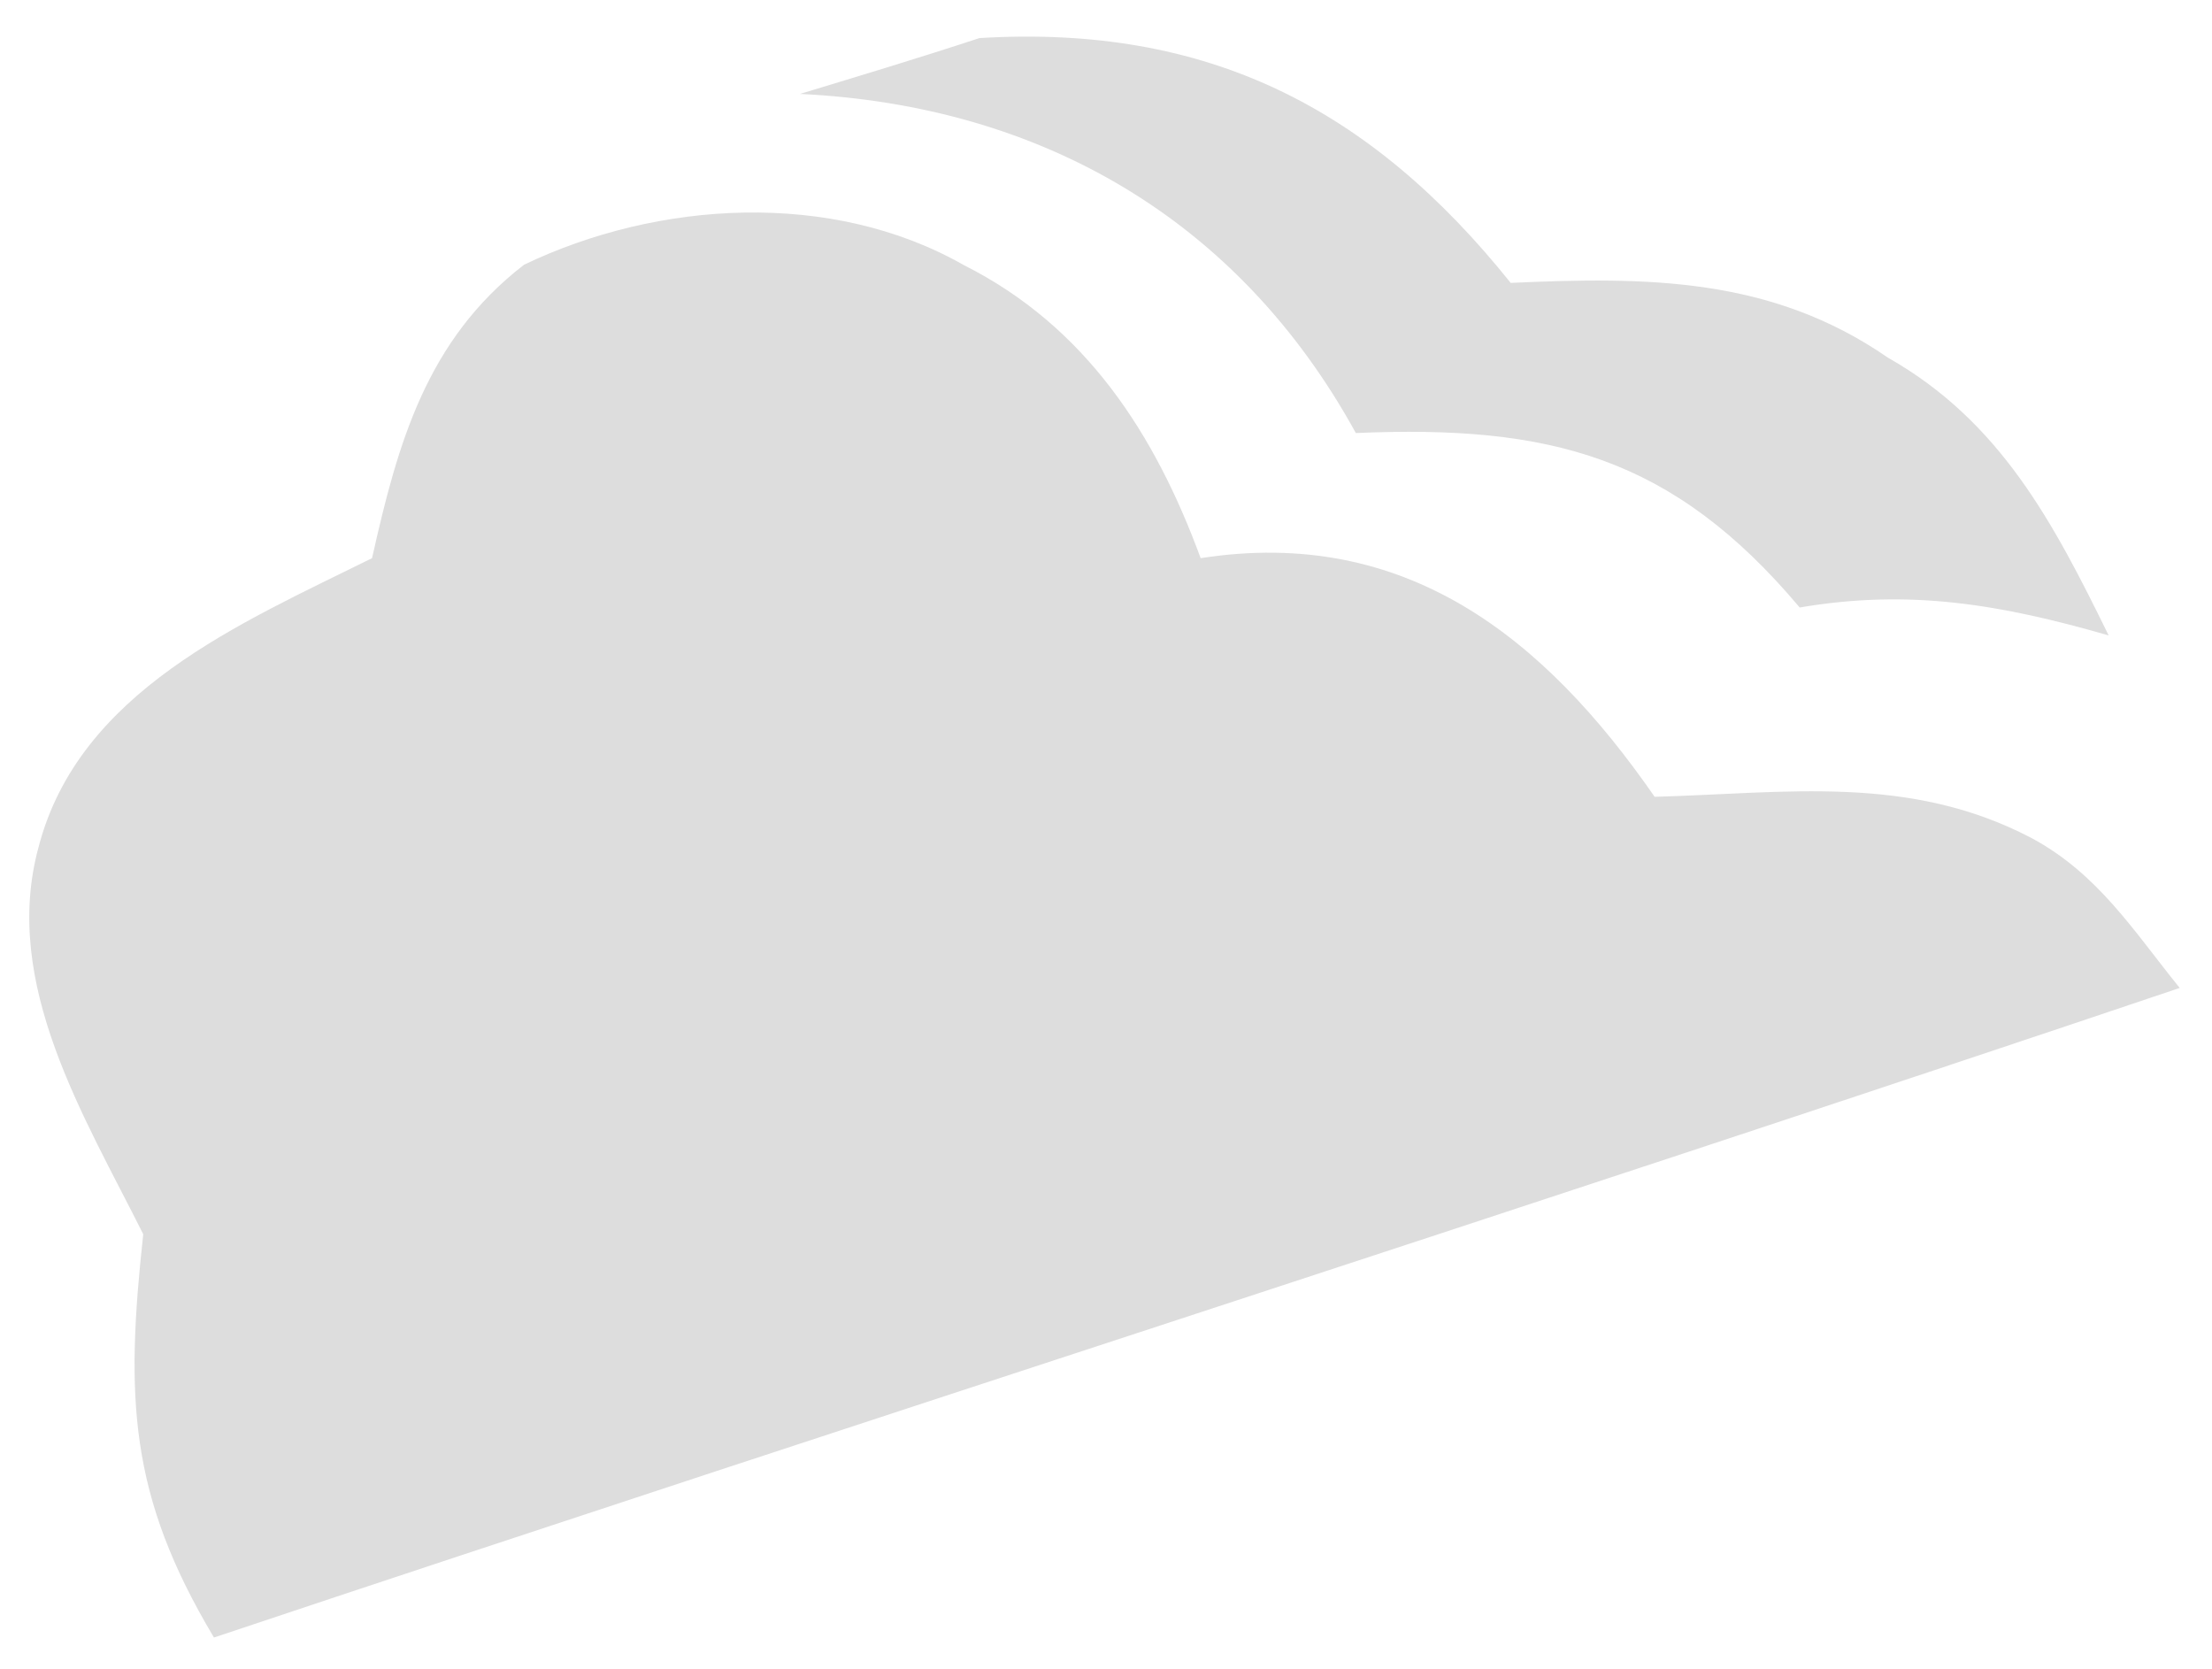
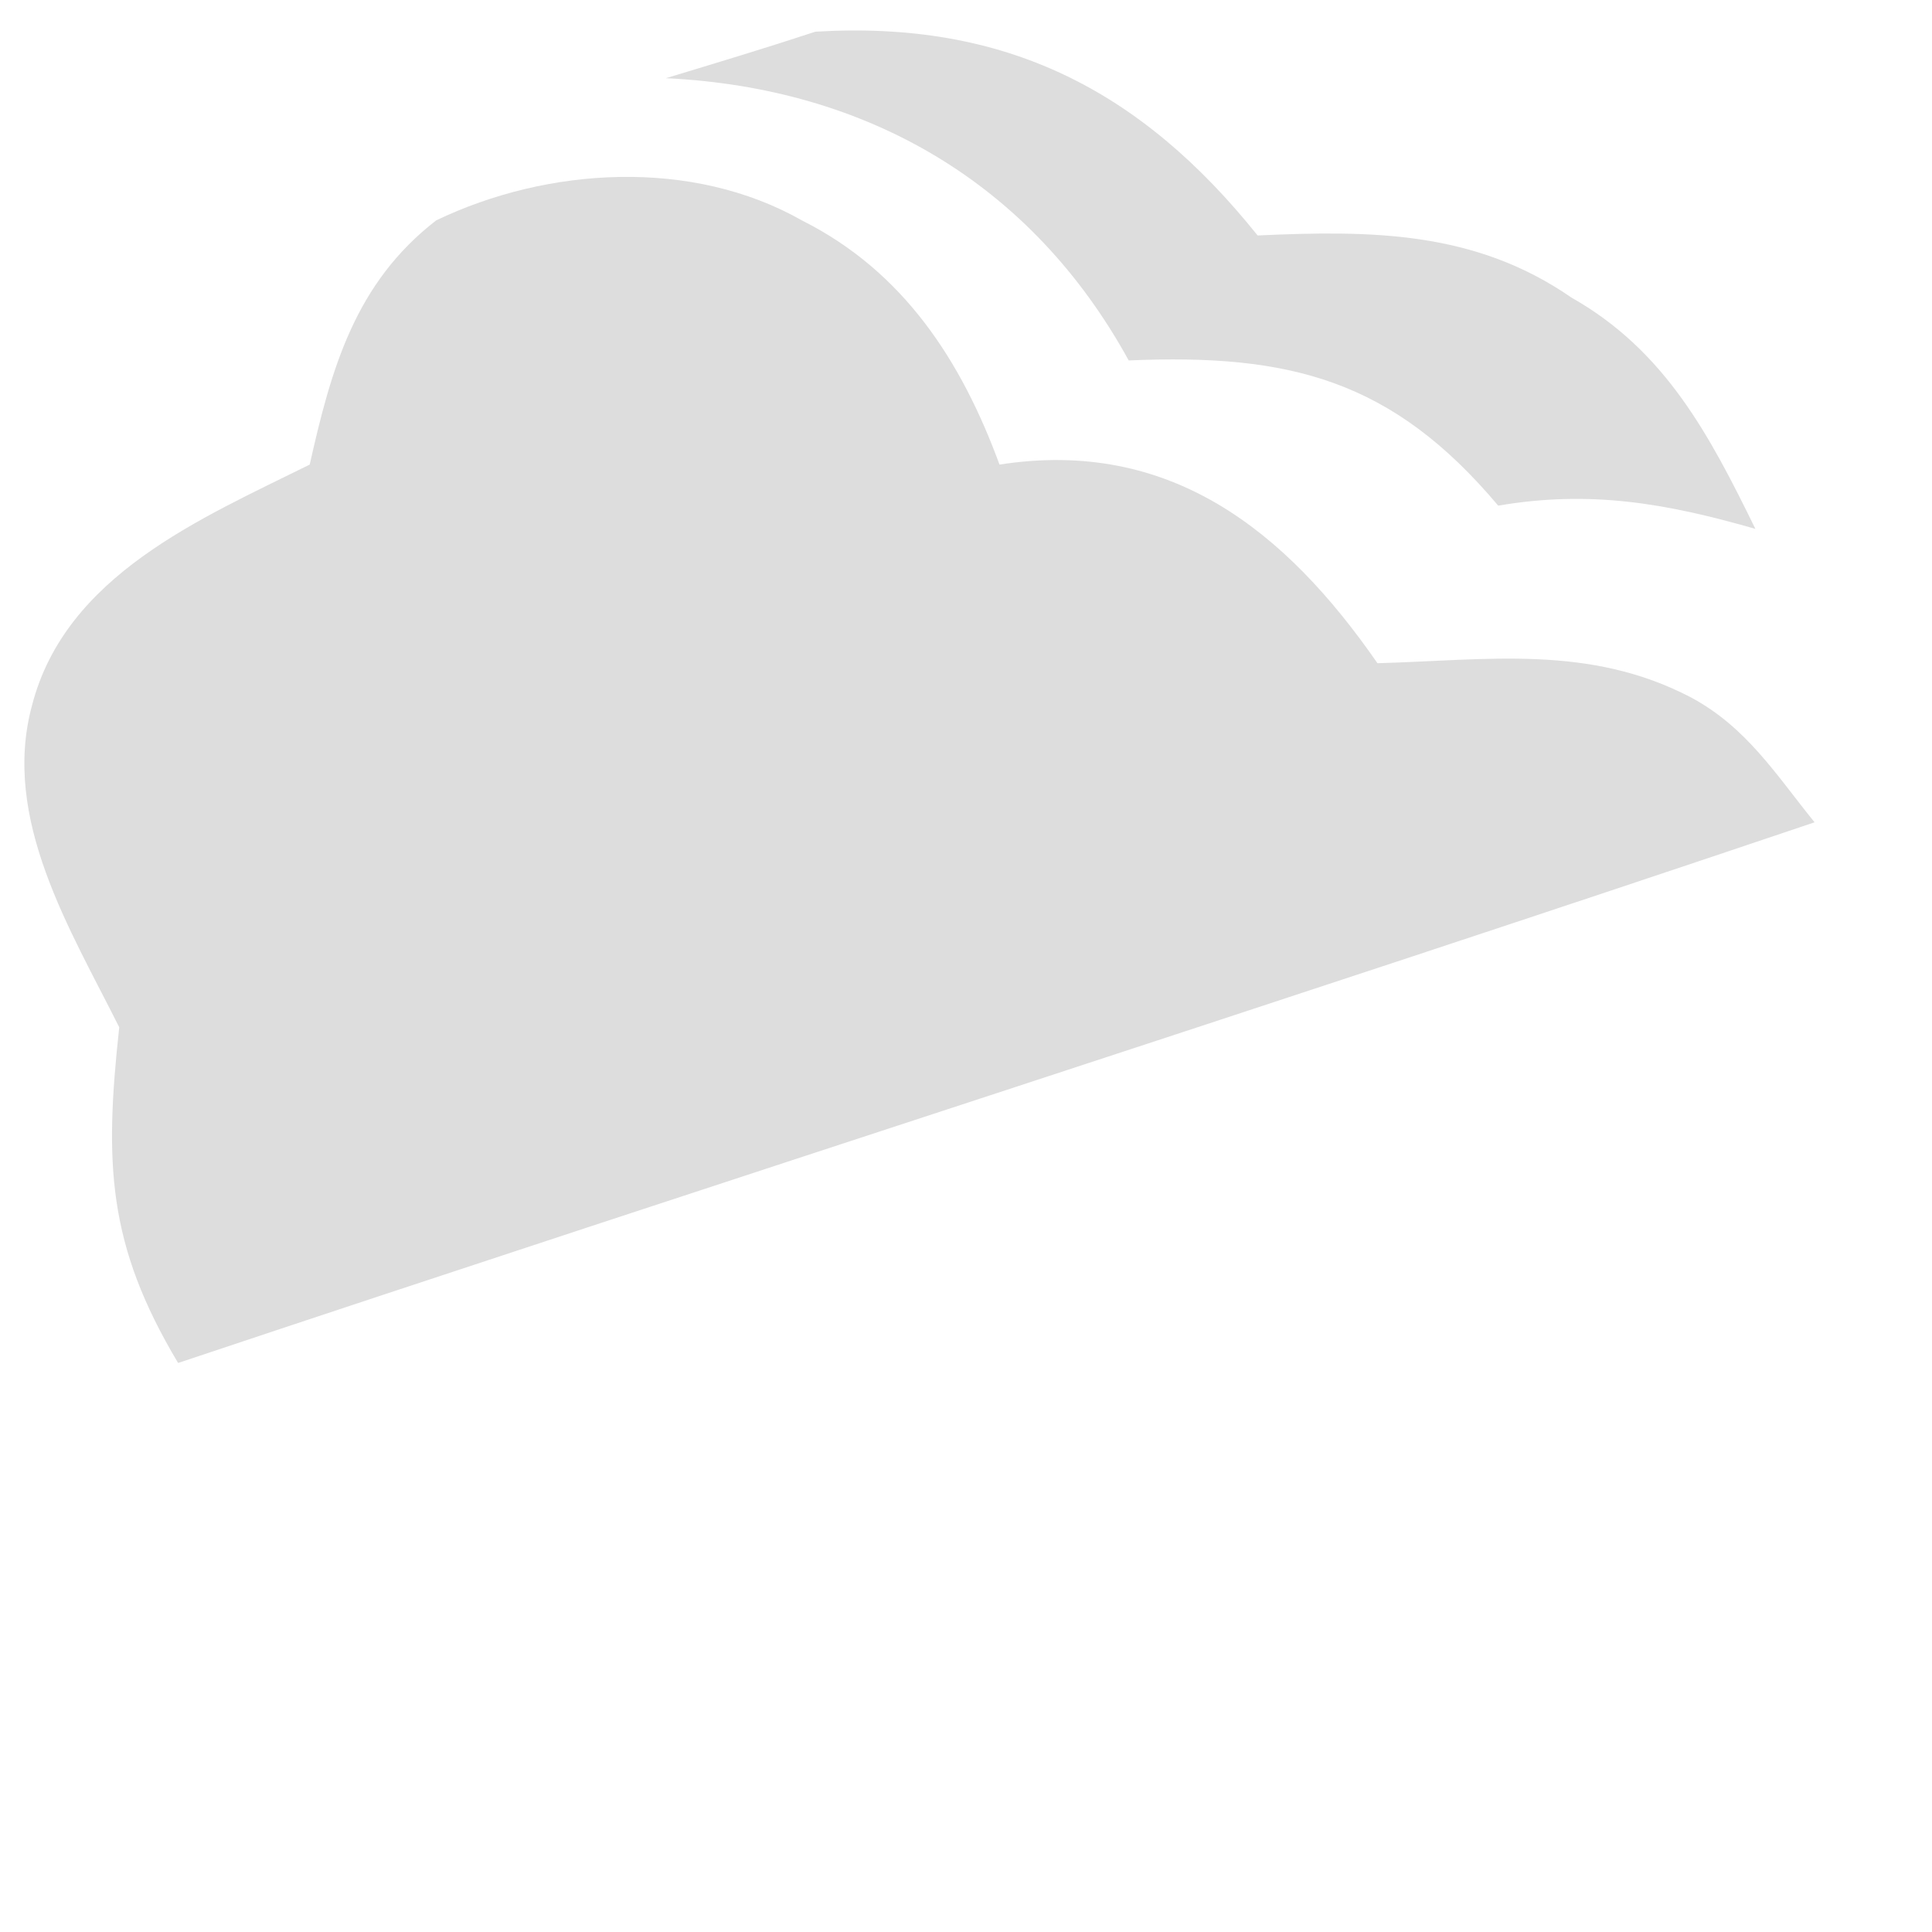
- <svg xmlns="http://www.w3.org/2000/svg" version="1.1" viewBox="0 0 61 46" width="61.0pt" height="46.0pt" fill="#DDDDDD">
-   <path d="M 27.01 1.05 C 33.29 0.67 37.79 2.97 41.66 7.80 C 45.42 7.63 48.85 7.64 52.06 9.86 C 55.17 11.62 56.63 14.42 58.15 17.52 C 55.19 16.67 52.68 16.23 49.63 16.75 C 46.12 12.58 42.73 11.71 37.39 11.94 C 34.16 6.06 28.72 2.91 22.06 2.59 C 23.71 2.09 25.37 1.59 27.01 1.05 Z" />
-   <path d="M 26.58 7.31 C 29.94 9.00 31.85 11.96 33.11 15.39 C 38.76 14.51 42.59 17.58 45.63 21.97 C 49.27 21.87 52.64 21.34 56.01 23.10 C 57.86 24.09 58.83 25.66 60.11 27.24 C 42.08 33.32 23.95 39.12 5.90 45.15 C 3.55 41.22 3.46 38.53 3.95 34.03 C 2.33 30.79 0.04 27.13 1.06 23.37 C 2.17 19.06 6.65 17.18 10.26 15.39 C 10.97 12.22 11.76 9.38 14.45 7.30 C 18.14 5.53 22.93 5.23 26.58 7.31 Z" />
+ <svg xmlns="http://www.w3.org/2000/svg" version="1.1" viewBox="0 0 64 64" width="64" height="64" fill="#dddddd" id="cloudysvg">
+   <g id="cloudy">
+     <path id="path1" d="m 27.01,1.05 c 6.28,-0.38 10.78,1.92 14.65,6.75 3.76,-0.17 7.19,-0.16 10.4,2.06 3.11,1.76 4.57,4.56 6.09,7.66 -2.96,-0.85 -5.47,-1.29 -8.52,-0.77 -3.51,-4.17 -6.9,-5.04 -12.24,-4.81 -3.23,-5.88 -8.67,-9.03 -15.33,-9.35 1.65,-0.5 3.31,-1 4.95,-1.54 z" />
+     <path id="path2" d="m 26.58,7.31 c 3.36,1.69 5.27,4.65 6.53,8.08 5.65,-0.88 9.48,2.19 12.52,6.58 3.64,-0.1 7.01,-0.63 10.38,1.13 1.85,0.99 2.82,2.56 4.1,4.14 C 42.08,33.32 23.95,39.12 5.9,45.15 3.55,41.22 3.46,38.53 3.95,34.03 2.33,30.79 0.04,27.13 1.06,23.37 c 1.11,-4.31 5.59,-6.19 9.2,-7.98 0.71,-3.17 1.5,-6.01 4.19,-8.09 3.69,-1.77 8.48,-2.07 12.13,0.01 z" />
+   </g>
</svg>
